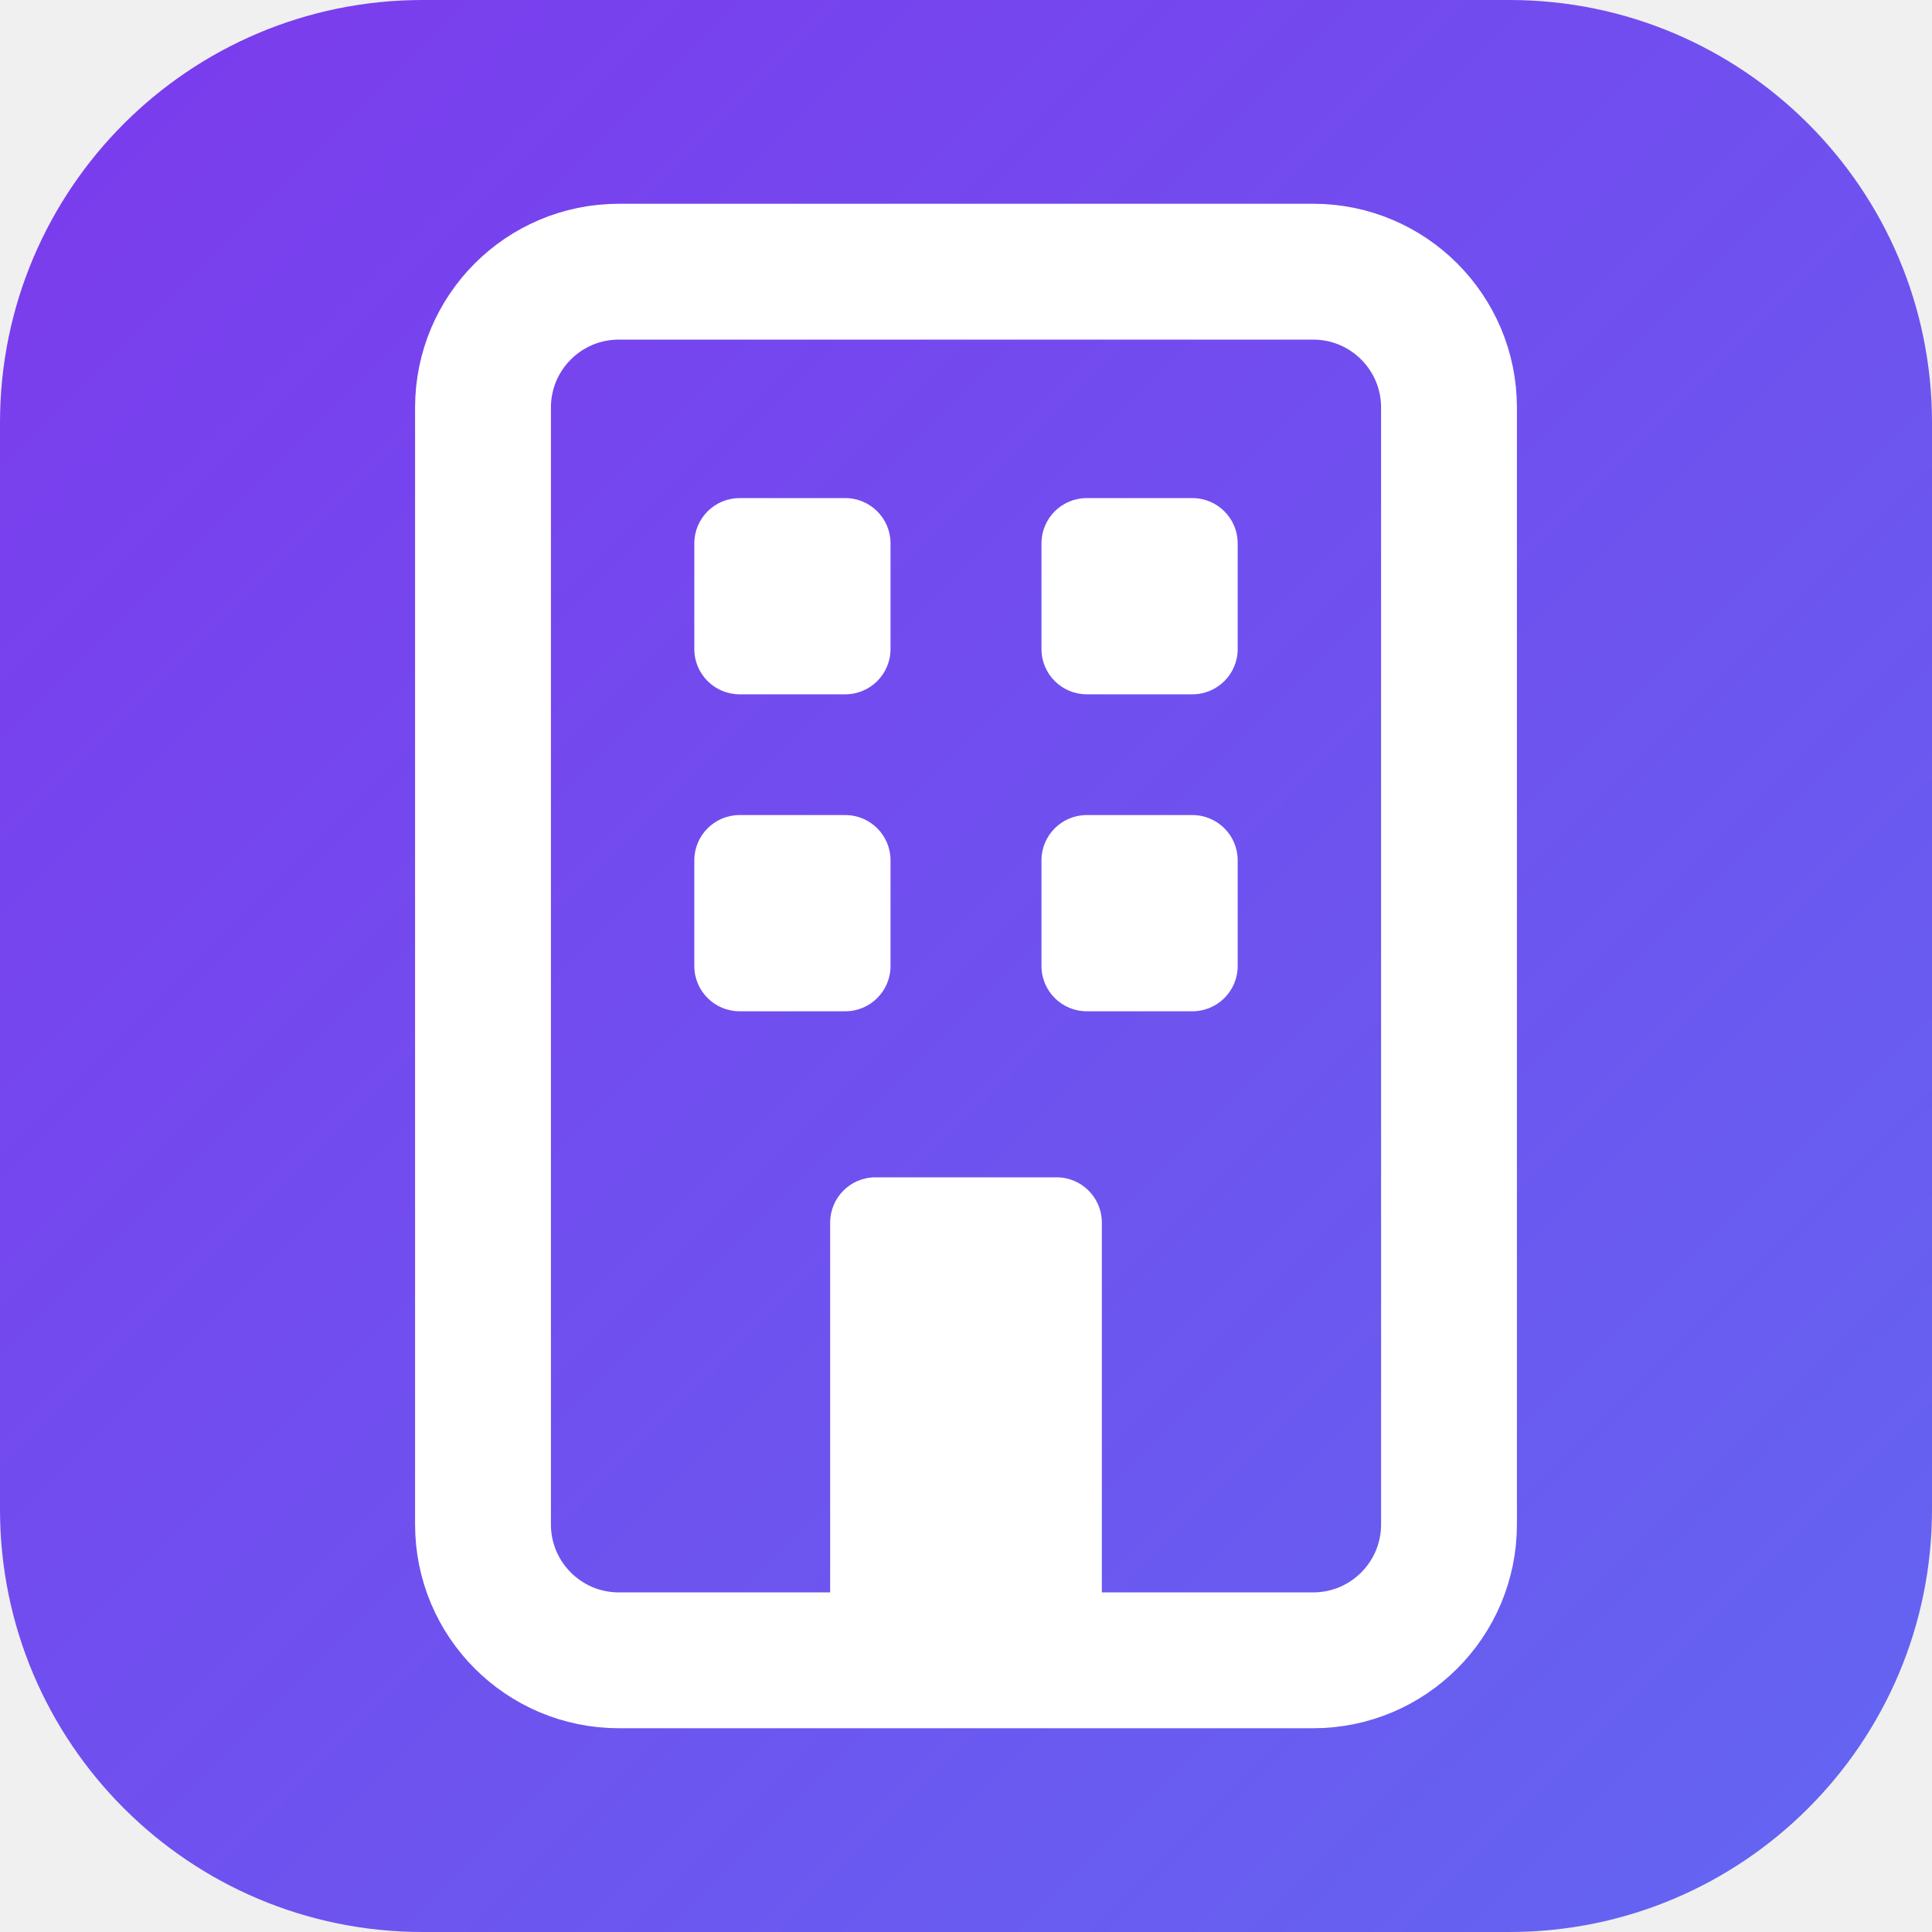
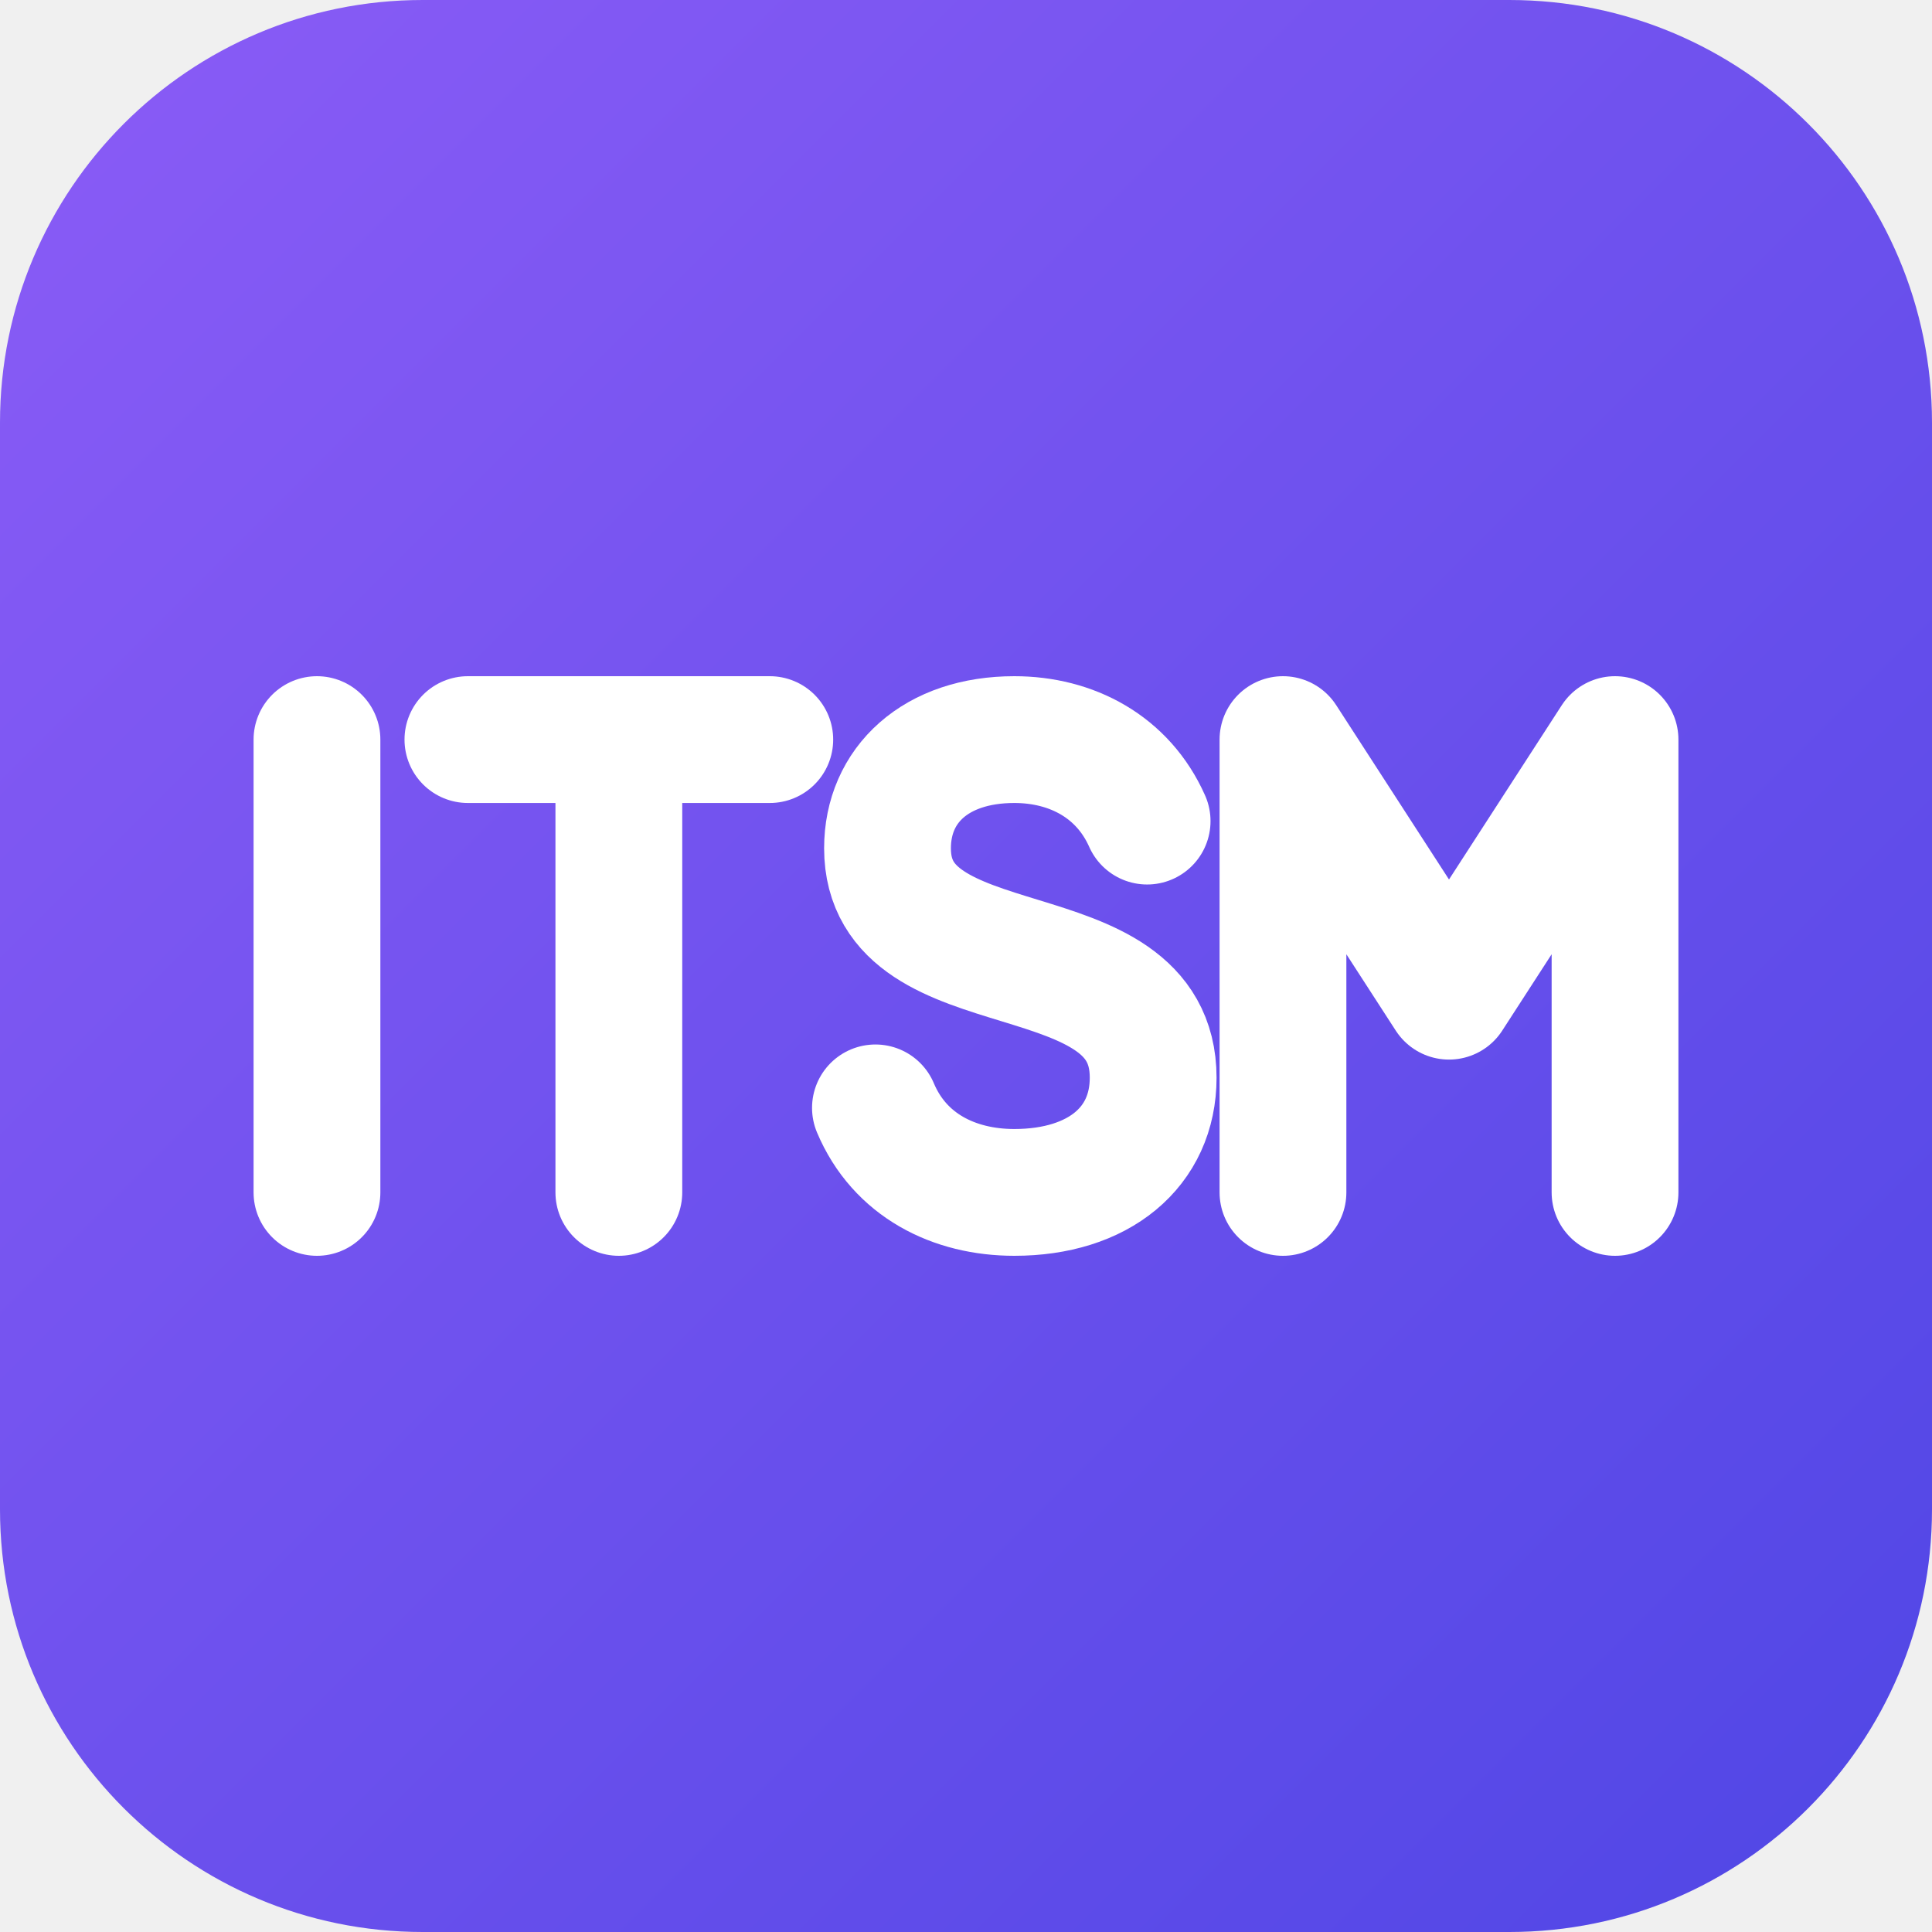
<svg xmlns="http://www.w3.org/2000/svg" viewBox="0 0 64 64">
  <defs>
    <linearGradient id="bg" x1="0" y1="0" x2="1" y2="1">
-       <stop offset="0" stop-color="#7c3aed" />
-       <stop offset="1" stop-color="#6366f1" />
+       <stop offset="0" stop-color="#8b5cf6" />
+       <stop offset="1" stop-color="#4f46e5" />
    </linearGradient>
  </defs>
  <rect width="64" height="64" rx="14" fill="url(#bg)" />
-   <rect x="16" y="9" width="32" height="46" rx="4.5" fill="none" stroke="#fff" stroke-width="4.5" stroke-linejoin="round" />
-   <g fill="#fff">
-     <rect x="23" y="16.5" width="6.5" height="6.5" rx="1.5" />
-     <rect x="34.5" y="16.5" width="6.5" height="6.5" rx="1.5" />
-     <rect x="23" y="27" width="6.5" height="6.5" rx="1.5" />
-     <rect x="34.5" y="27" width="6.5" height="6.5" rx="1.5" />
-     <rect x="27.5" y="39" width="9" height="16" rx="1.5" />
+   <g fill="none" stroke="#fff" stroke-width="4.2" stroke-linecap="round" stroke-linejoin="round">
+     <path d="M10.5 24.5v15" />
+     <path d="M15.5 24.5h10M20.5 24.5v15" />
+     <path d="M38 27.2c-.8-1.8-2.5-2.7-4.4-2.7-2.6 0-4.2 1.5-4.2 3.6 0 4.8 8.8 2.6 8.8 7.6 0 2.3-1.8 3.8-4.6 3.8-2 0-3.8-.9-4.6-2.8" />
+     <path d="M42.5 39.5v-15l5.5 8.5 5.5-8.5v15" />
  </g>
</svg>
